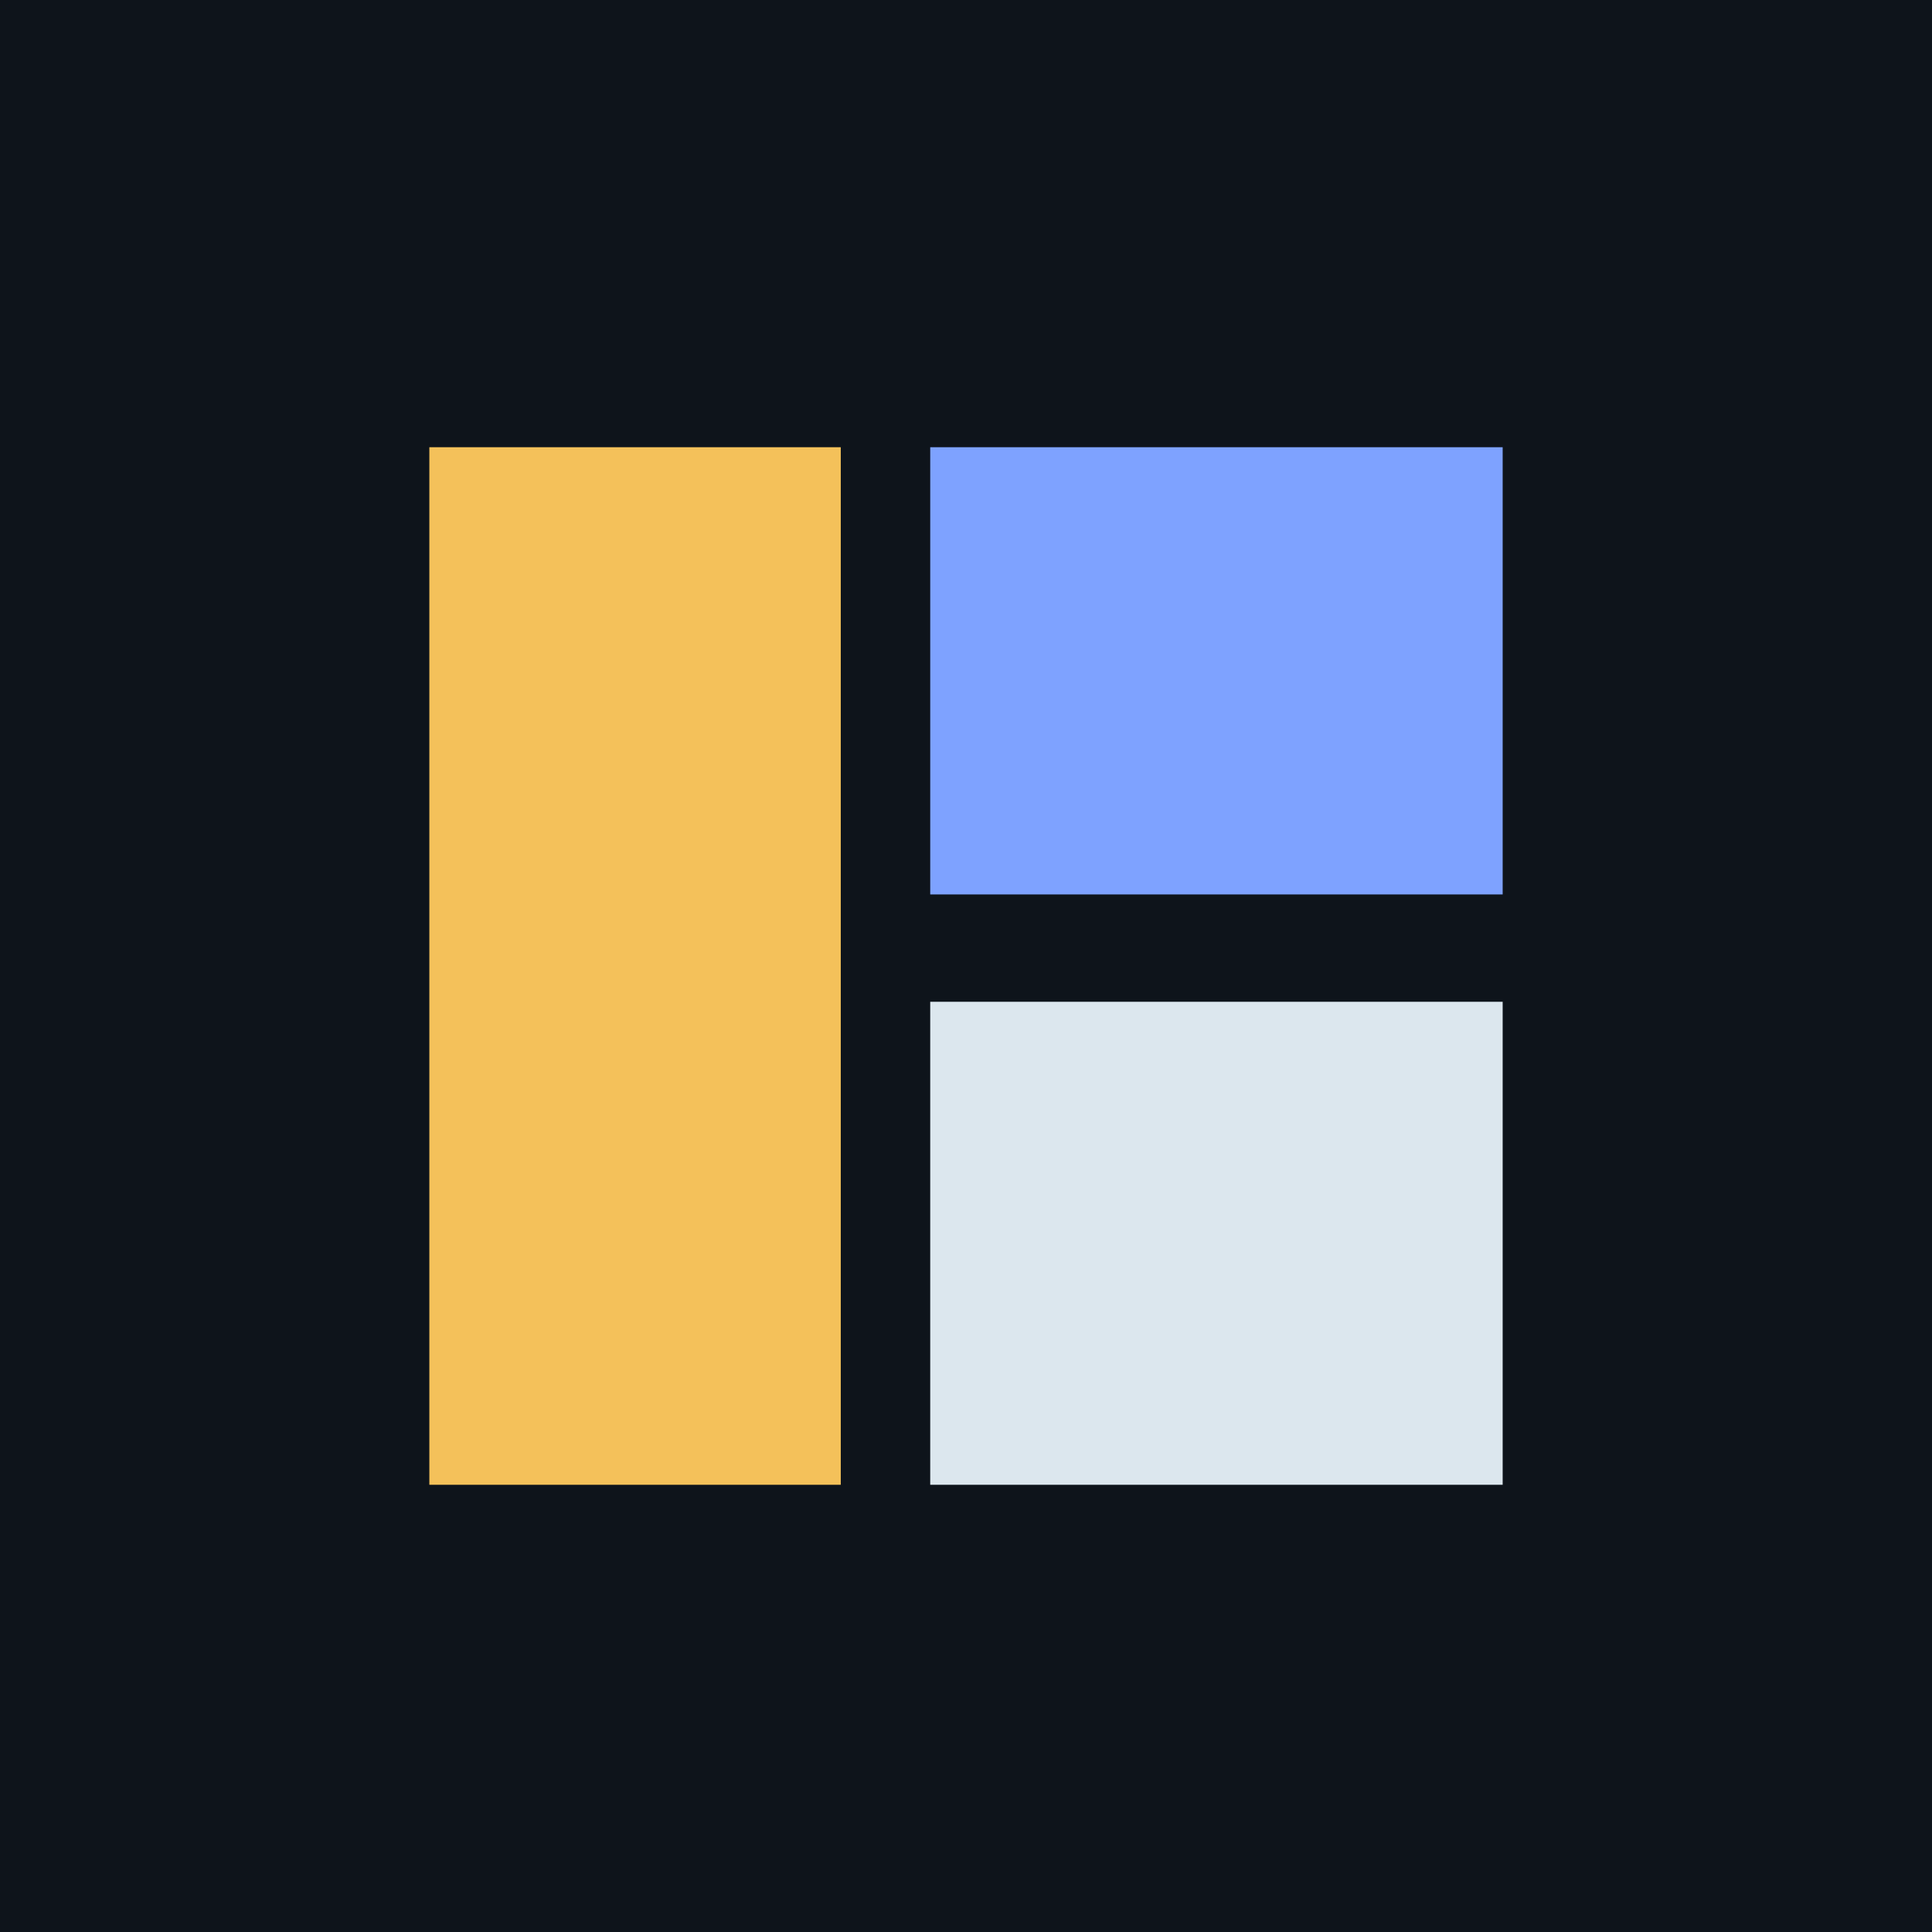
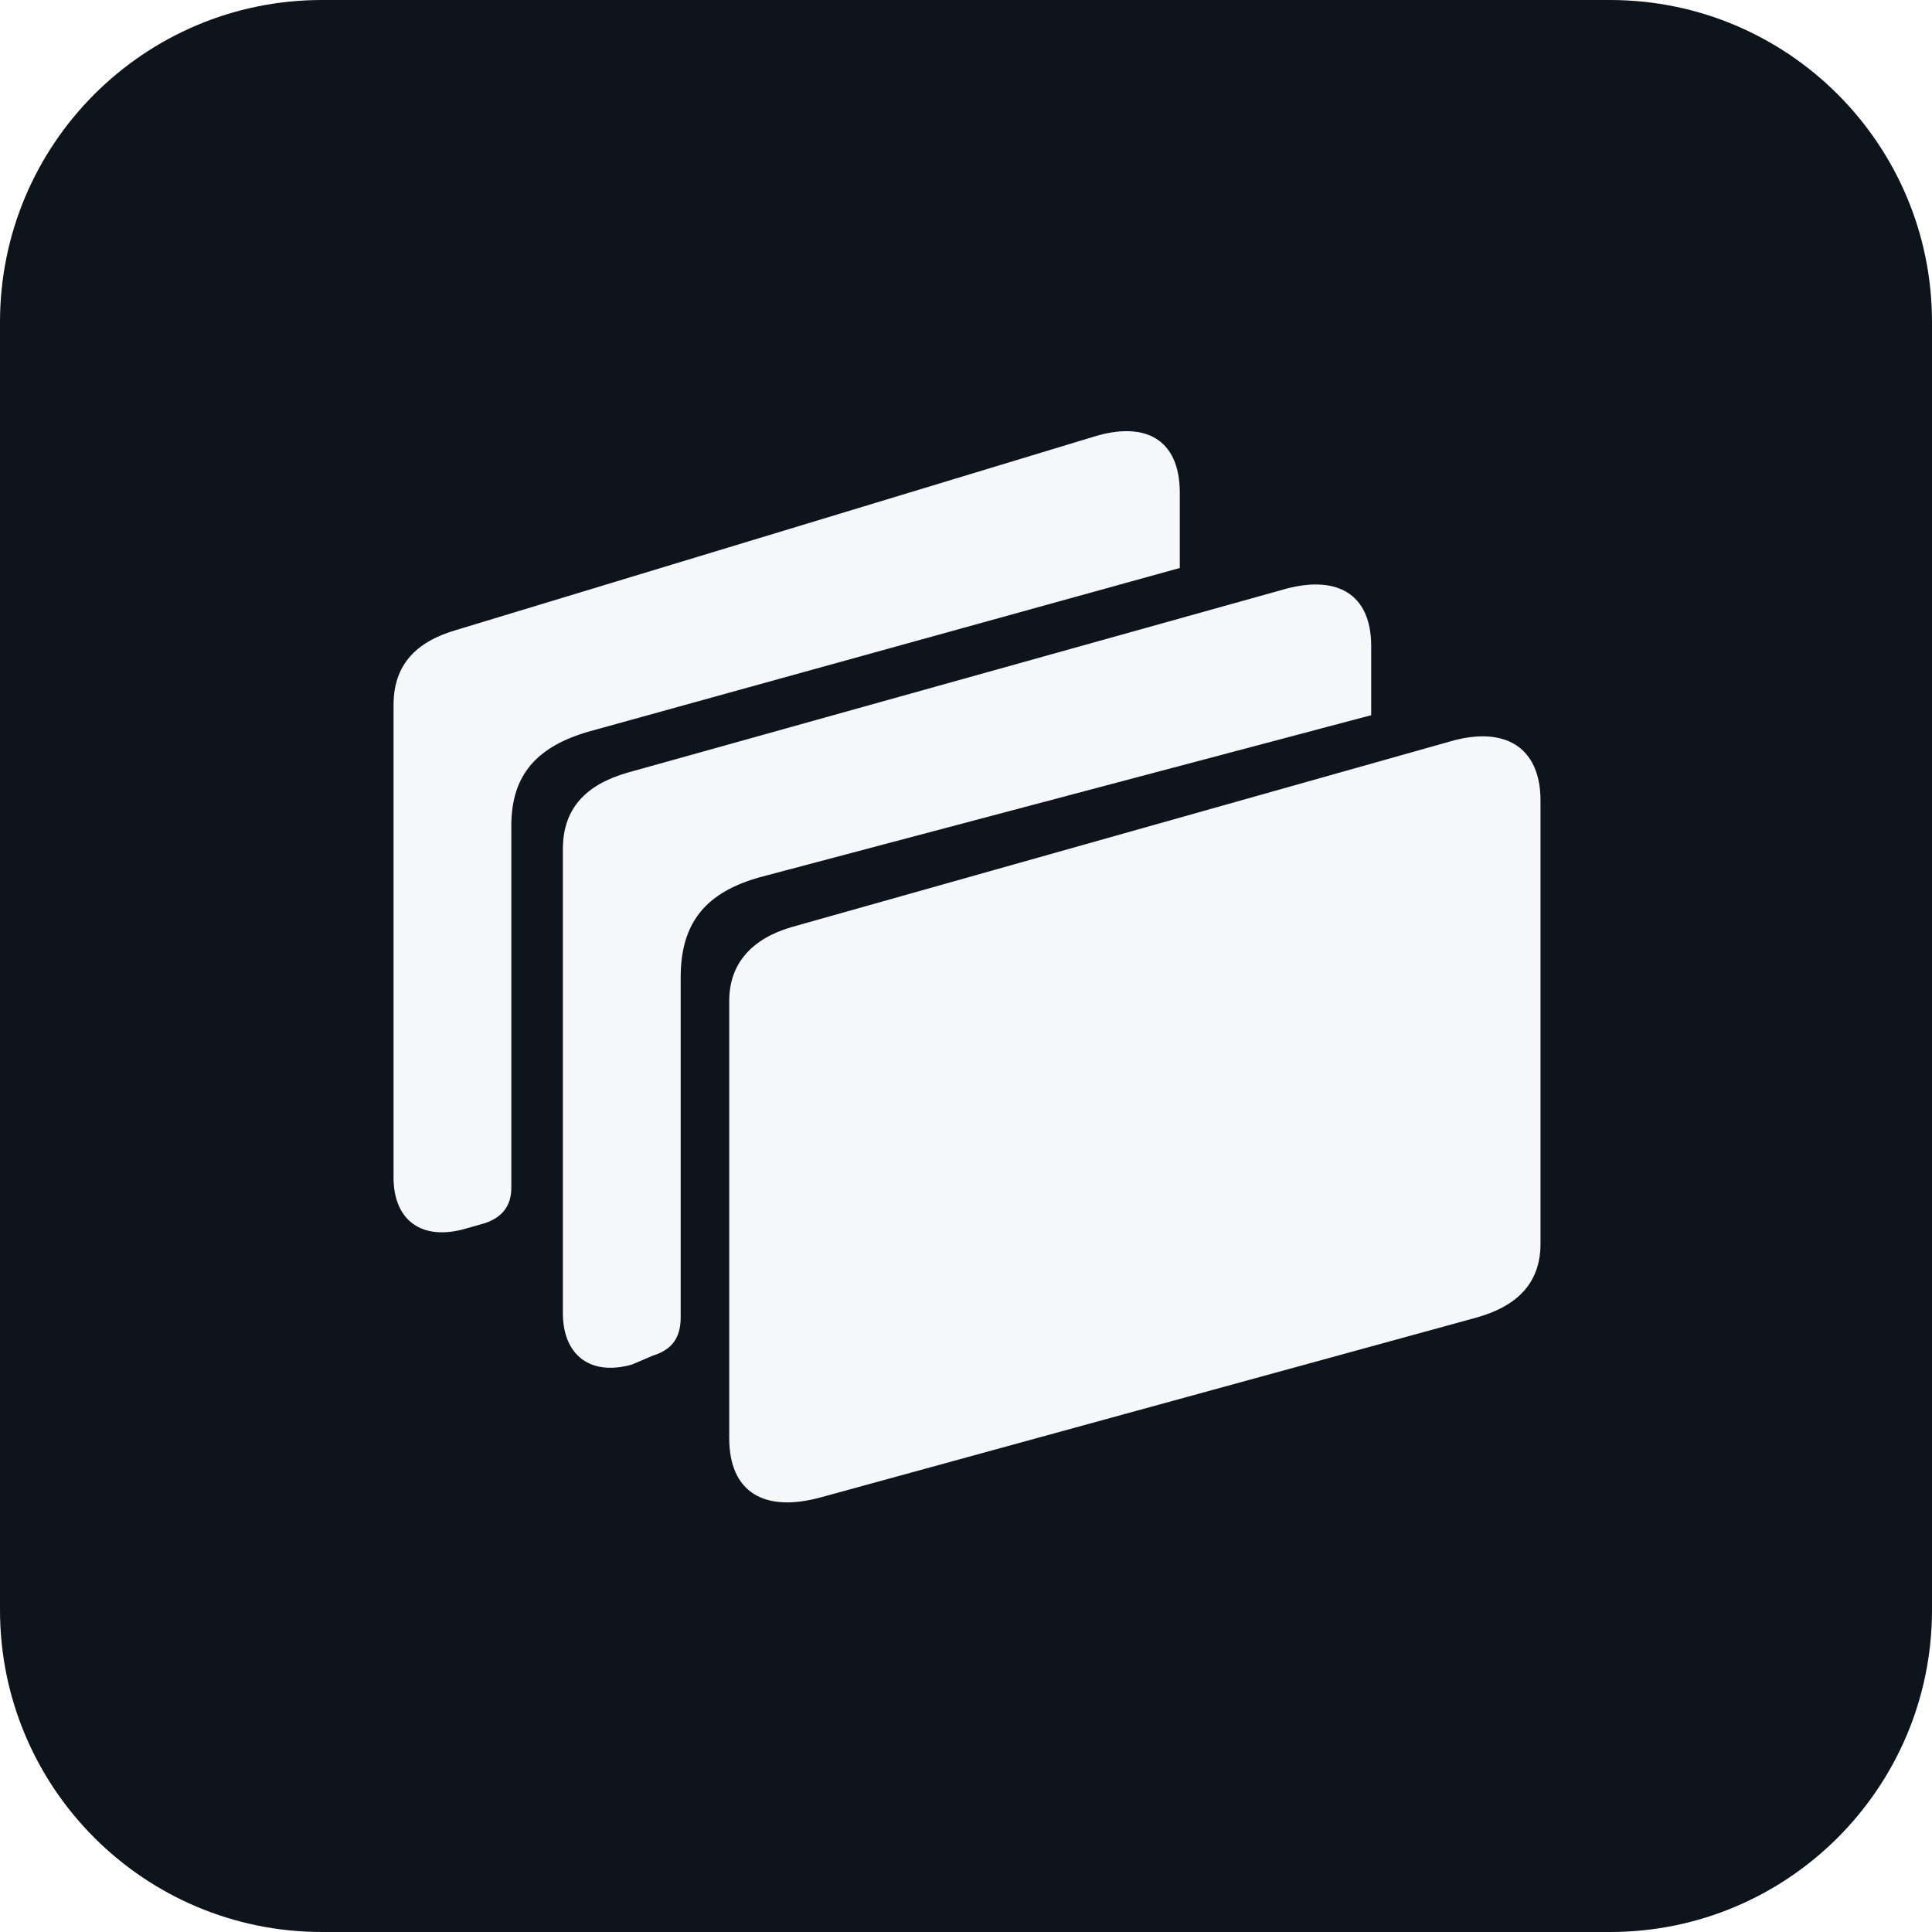
<svg xmlns="http://www.w3.org/2000/svg" viewBox="0 0 108 108">
-   <path fill="#0e141b" d="M0 0h108v108H0z" />
-   <path fill="#f4c15a" d="M24 25h23v58H24z" />
-   <path fill="#7ea2ff" d="M52 25h32v25H52z" />
-   <path fill="#dce7ee" d="M52 56h32v27H52z" />
+   <rect width="108" height="108" rx="18" fill="#0e141b" />
+   <g fill="#f5f7fa" transform="translate(22 23.521) scale(0.249)">
+     <path d="M0,63.79C0,54.86 4.96,49.58 14.21,46.93L157.01,3.63C168.57,0 176.51,3.96 176.51,16.19L176.51,33.05L43.96,69.74C32.39,73.04 26.44,79.32 26.44,90.89L26.44,172.2C26.44,176.17 24.46,178.82 20.49,180.14L15.87,181.46C6.28,184.1 0,179.48 0,169.89L0,63.79Z" />
+     <path d="M38.01,96.18C38.01,86.93 43.3,81.64 52.56,78.99L199.31,38.01C211.54,34.37 219.48,38.67 219.48,50.57L219.48,66.1L82.3,102.46C70.41,105.77 64.46,112.38 64.46,124.94L64.46,201.29C64.46,205.92 62.47,208.56 58.18,209.89L53.55,211.87C44.29,214.51 38.01,209.89 38.01,200.3L38.01,96.18Z" />
+     <path d="M75.36,130.23C75.36,121.96 80.32,116.34 89.25,113.7L237,72.05C249.22,68.42 257.49,73.04 257.49,85.27L257.49,184.76C257.49,193.36 252.53,198.65 243.28,201.29L96.19,241.62C83.3,245.25 75.36,240.63 75.36,228.4L75.36,130.23Z" />
+   </g>
</svg>
